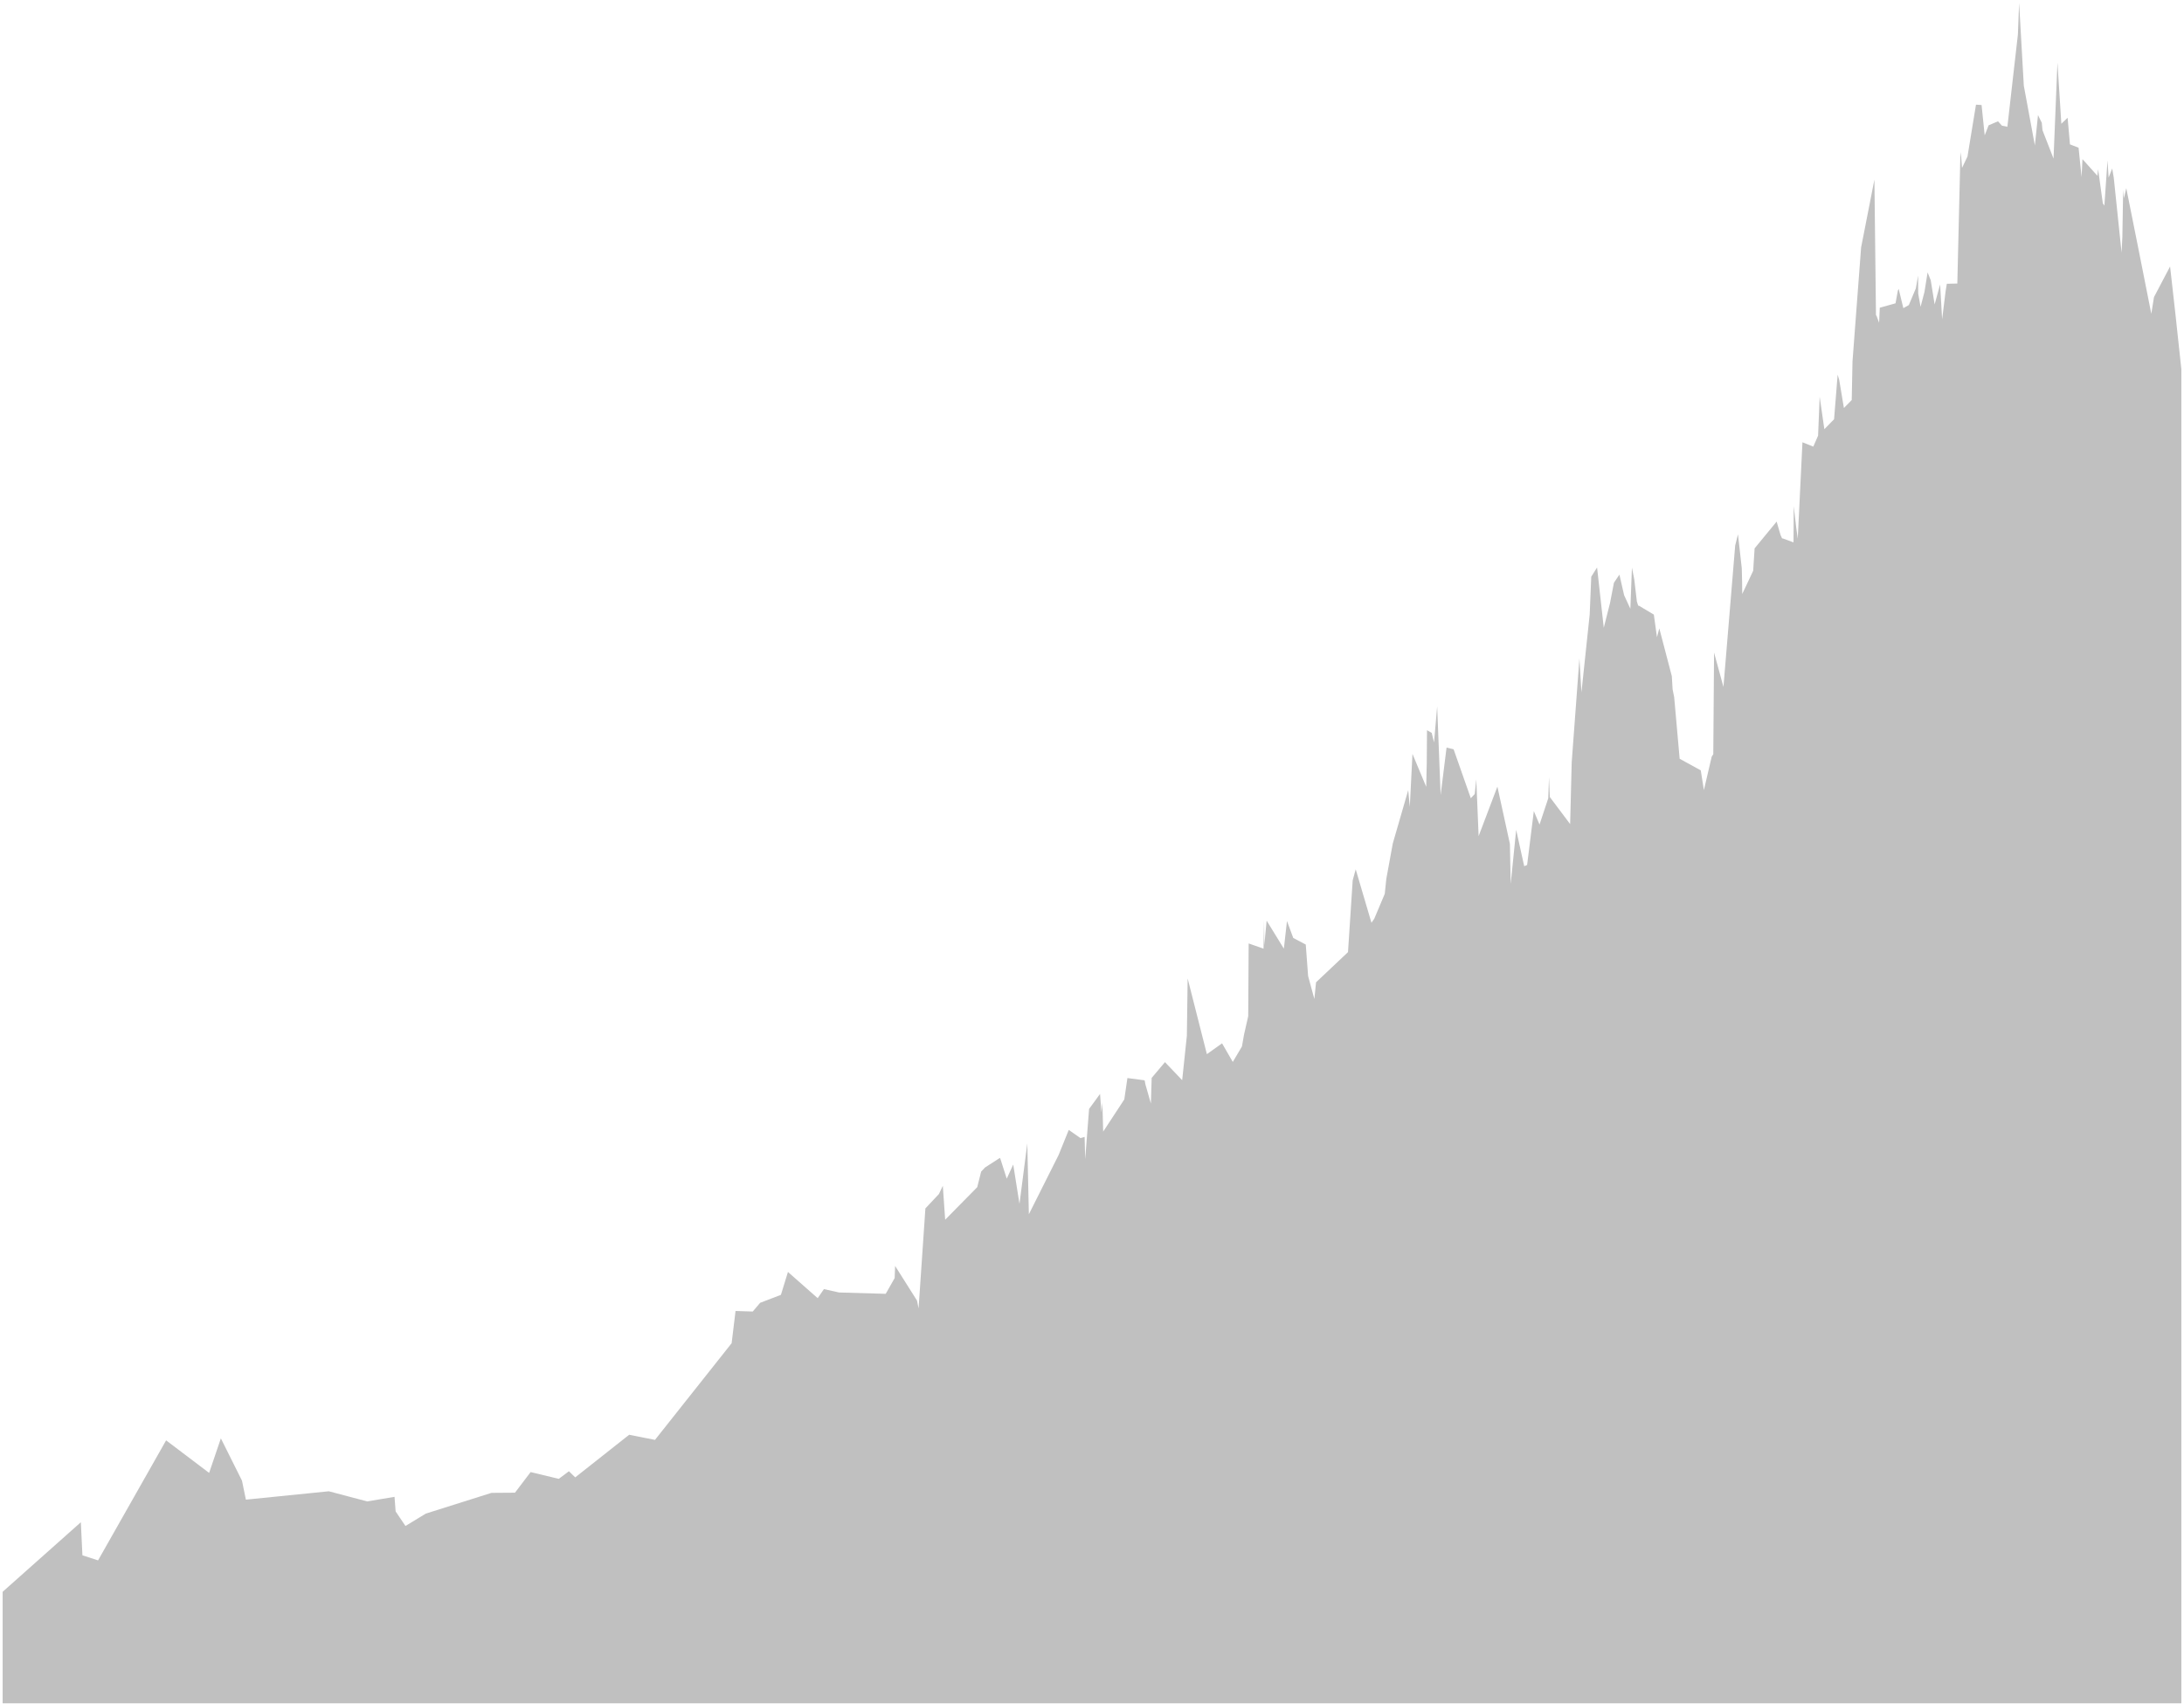
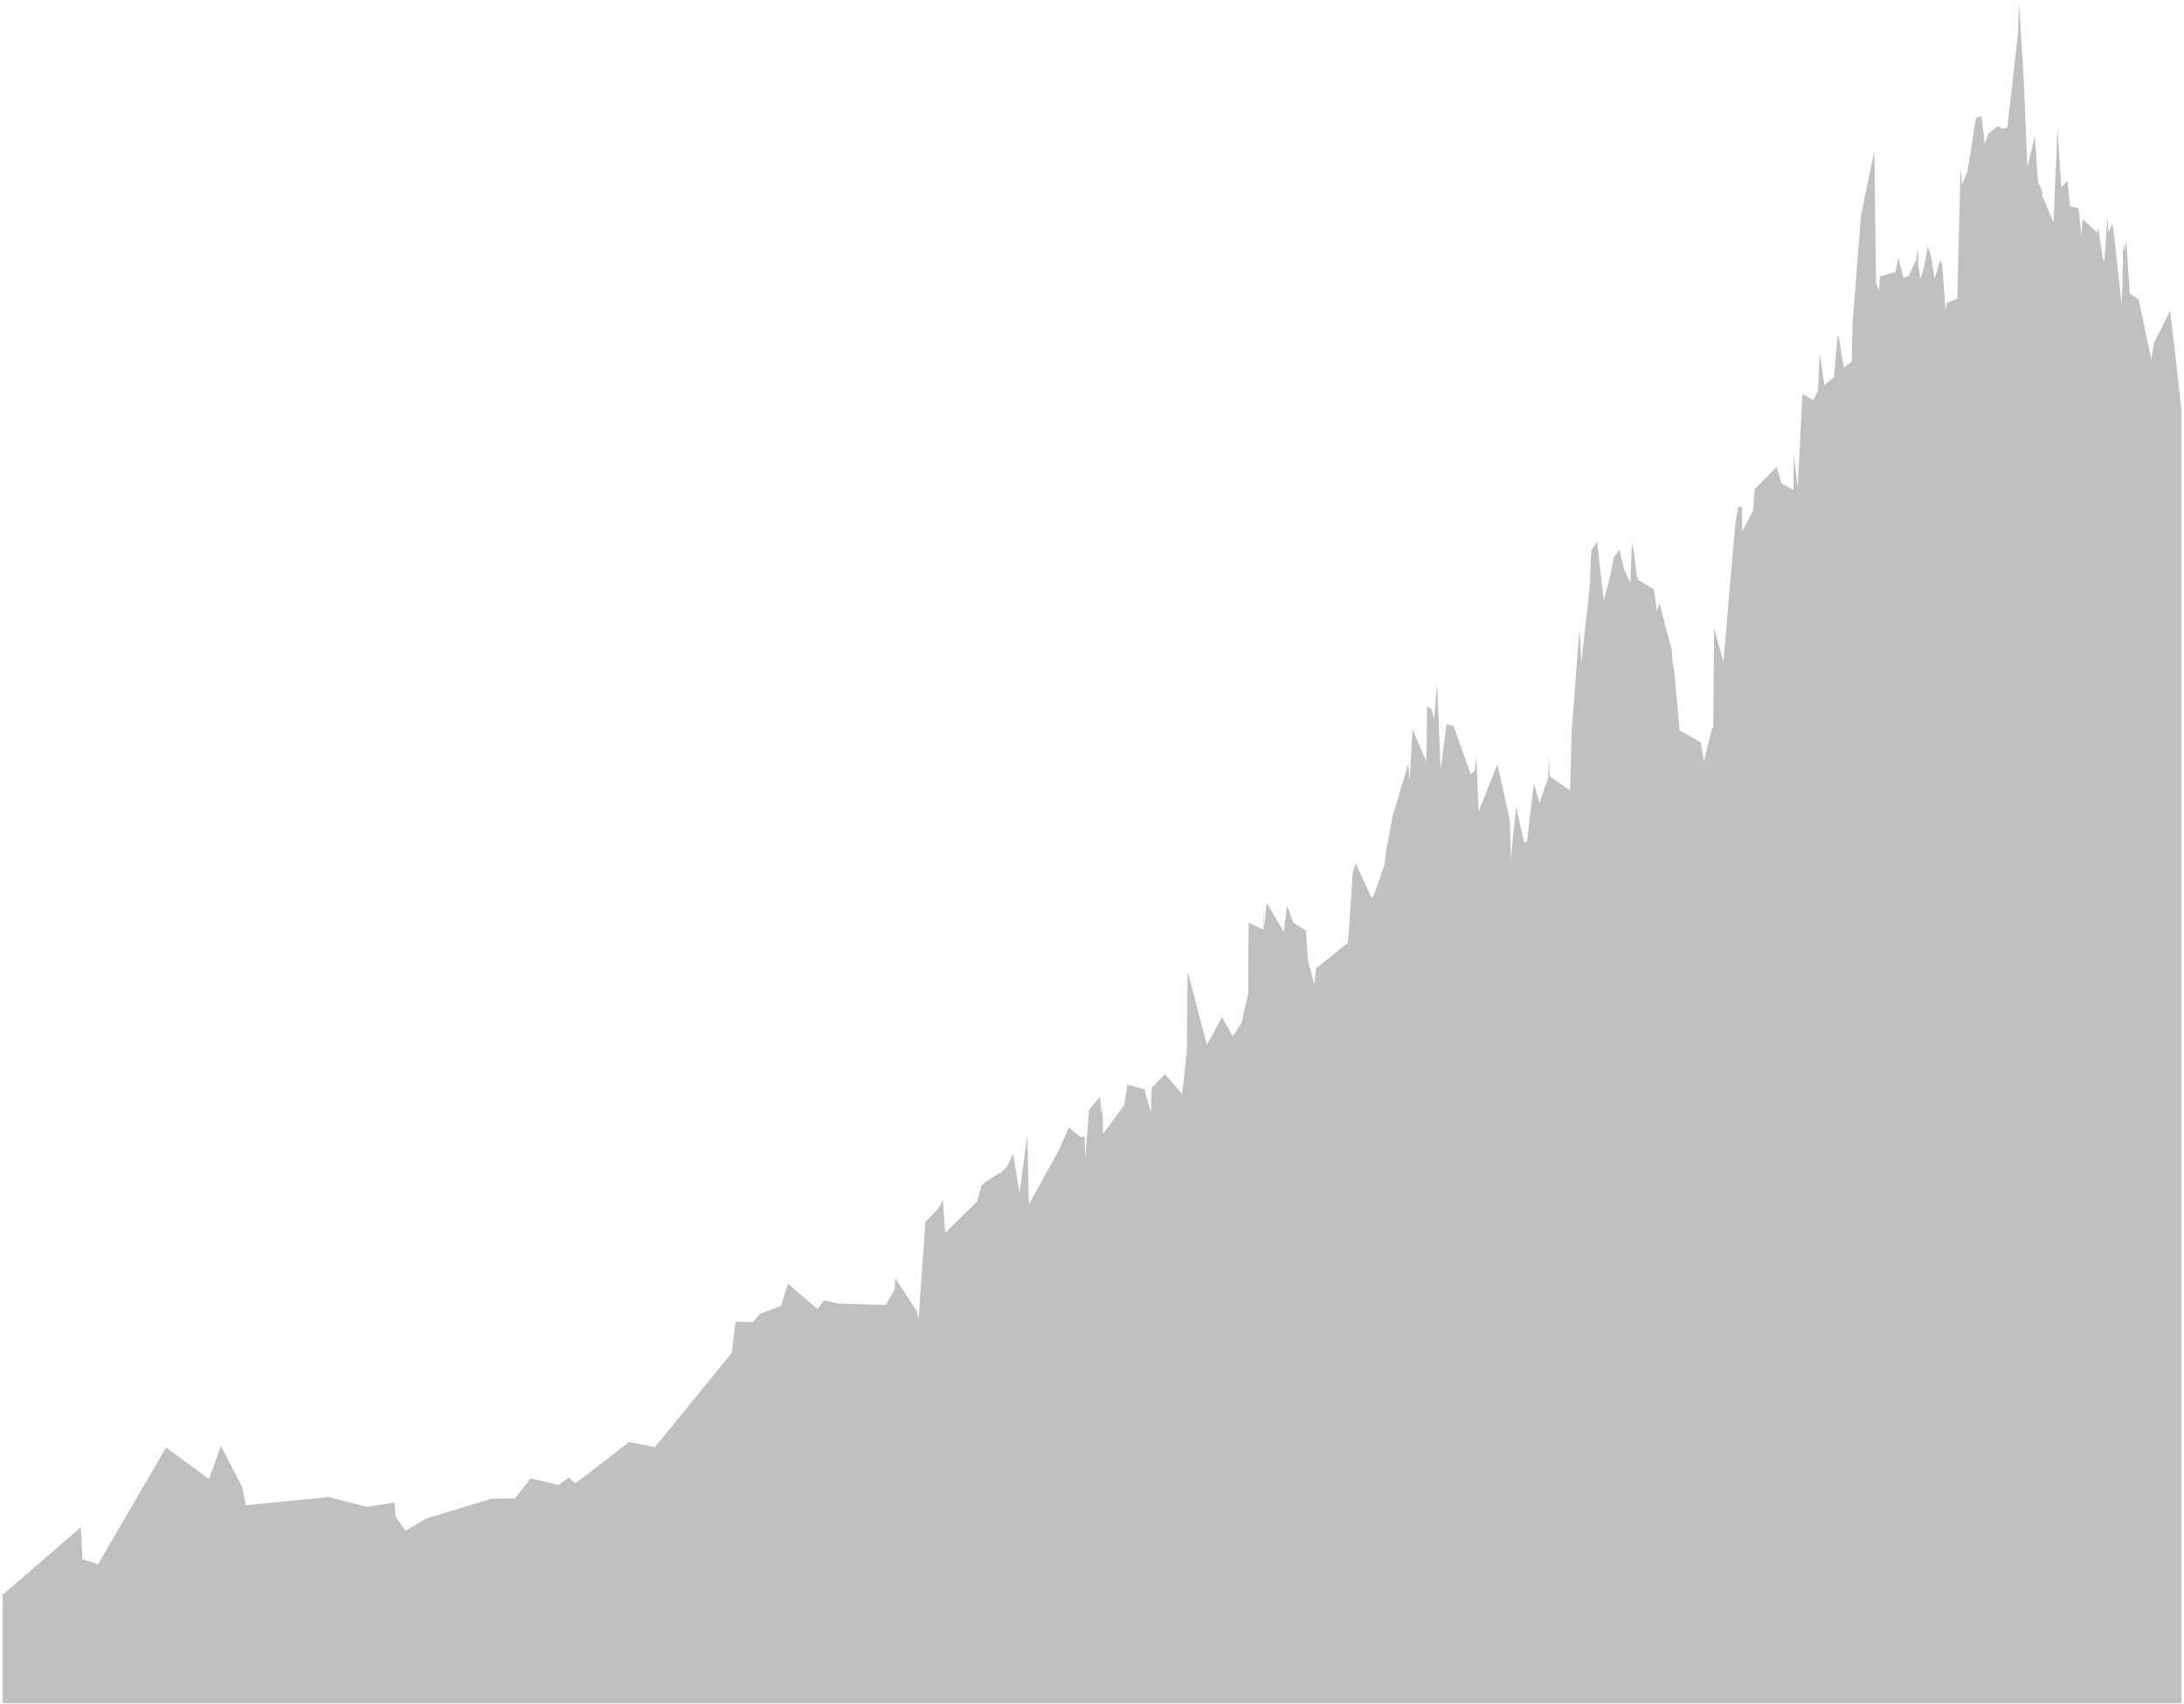
<svg xmlns="http://www.w3.org/2000/svg" preserveAspectRatio="none" height="253.872pt" version="1.1" viewBox="0 0 325.44 253.872" width="325.44pt">
  <defs>
    <style type="text/css">*{stroke-linecap:butt;stroke-linejoin:round;}</style>
  </defs>
  <g id="figure_1">
    <g id="patch_1">
      <path d="M 0 253.872  L 325.44 253.872  L 325.44 0  L 0 0  z " style="fill:none;" />
    </g>
    <g id="axes_1">
      <g id="PolyCollection_1">
-         <path clip-path="url(#pe51d771ddd)" d="M 0.393 237.252  L 0.393 253.872  L 12.048 253.872  L 12.281 253.872  L 14.612 253.872  L 24.753 253.872  L 31.163 253.872  L 32.911 253.872  L 36.058 253.872  L 36.641 253.872  L 48.996 253.872  L 54.707 253.872  L 58.787 253.872  L 58.953 253.872  L 60.418 253.872  L 63.449 253.872  L 73.239 253.872  L 76.736 253.872  L 79.067 253.872  L 83.263 253.872  L 84.778 253.872  L 85.711 253.872  L 93.753 253.872  L 97.599 253.872  L 109.022 253.872  L 109.604 253.872  L 112.169 253.872  L 113.268 253.872  L 116.365 253.872  L 117.414 253.872  L 121.843 253.872  L 122.775 253.872  L 125.023 253.872  L 131.983 253.872  L 133.315 253.872  L 133.382 253.872  L 136.645 253.872  L 136.878 253.872  L 137.894 253.872  L 139.909 253.872  L 140.491 253.872  L 140.841 253.872  L 145.62 253.872  L 146.203 253.872  L 146.785 253.872  L 149 253.872  L 149.066 253.872  L 150.016 253.872  L 150.981 253.872  L 151.914 253.872  L 153.079 253.872  L 153.312 253.872  L 157.741 253.872  L 159.257 253.872  L 161.005 253.872  L 161.005 253.872  L 161.621 253.872  L 161.704 253.872  L 162.287 253.872  L 163.919 253.872  L 164.119 253.872  L 164.269 253.872  L 164.385 253.872  L 167.532 253.872  L 167.998 253.872  L 170.562 253.872  L 170.679 253.872  L 171.495 253.872  L 171.495 253.872  L 171.611 253.872  L 173.593 253.872  L 176.157 253.872  L 176.856 253.872  L 176.973 253.872  L 179.837 253.872  L 182.101 253.872  L 183.7 253.872  L 185.065 253.872  L 185.365 253.872  L 185.998 253.872  L 186.064 253.872  L 188.279 253.872  L 188.362 253.872  L 188.395 253.872  L 188.745 253.872  L 191.309 253.872  L 191.775 253.872  L 192.708 253.872  L 192.708 253.872  L 194.573 253.872  L 194.922 253.872  L 195.855 253.872  L 196.105 253.872  L 200.867 253.872  L 201.566 253.872  L 202.016 253.872  L 204.363 253.872  L 204.78 253.872  L 206.345 253.872  L 206.578 253.872  L 207.544 253.872  L 209.841 253.872  L 210.074 253.872  L 210.474 253.872  L 212.522 253.872  L 212.522 253.872  L 212.605 253.872  L 212.639 253.872  L 213.338 253.872  L 213.688 253.872  L 214.154 253.872  L 214.67 253.872  L 215.553 253.872  L 216.602 253.872  L 219.166 253.872  L 219.749 253.872  L 219.982 253.872  L 220.331 253.872  L 223.129 253.872  L 223.129 253.872  L 224.993 253.872  L 225.11 253.872  L 225.926 253.872  L 227.125 253.872  L 227.558 253.872  L 228.557 253.872  L 229.406 253.872  L 230.705 253.872  L 230.821 253.872  L 230.938 253.872  L 233.968 253.872  L 234.201 253.872  L 234.201 253.872  L 235.35 253.872  L 235.65 253.872  L 236.882 253.872  L 237.115 253.872  L 237.981 253.872  L 238.98 253.872  L 239.912 253.872  L 240.495 253.872  L 241.311 253.872  L 242.01 253.872  L 242.943 253.872  L 243.176 253.872  L 243.526 253.872  L 243.526 253.872  L 243.909 253.872  L 244.108 253.872  L 244.225 253.872  L 246.44 253.872  L 246.906 253.872  L 247.255 253.872  L 249.12 253.872  L 249.237 253.872  L 249.47 253.872  L 250.286 253.872  L 253.433 253.872  L 253.899 253.872  L 255.065 253.872  L 255.298 253.872  L 255.414 253.872  L 256.813 253.872  L 258.561 253.872  L 258.977 253.872  L 259.544 253.872  L 259.594 253.872  L 259.61 253.872  L 261.242 253.872  L 261.458 253.872  L 264.739 253.872  L 265.321 253.872  L 265.554 253.872  L 265.671 253.872  L 267.253 253.872  L 267.286 253.872  L 267.652 253.872  L 267.886 253.872  L 268.585 253.872  L 268.585 253.872  L 270.2 253.872  L 270.916 253.872  L 271.149 253.872  L 271.149 253.872  L 271.848 253.872  L 273.297 253.872  L 273.83 253.872  L 274.063 253.872  L 274.762 253.872  L 275.928 253.872  L 276.044 253.872  L 277.326 253.872  L 279.308 253.872  L 279.541 253.872  L 279.658 253.872  L 280.007 253.872  L 280.107 253.872  L 282.455 253.872  L 282.805 253.872  L 282.921 253.872  L 283.62 253.872  L 284.436 253.872  L 285.485 253.872  L 285.818 253.872  L 285.835 253.872  L 286.185 253.872  L 286.767 253.872  L 287.234 253.872  L 287.7 253.872  L 288.283 253.872  L 289.099 253.872  L 289.398 253.872  L 289.914 253.872  L 290.098 253.872  L 291.663 253.872  L 292.129 253.872  L 292.245 253.872  L 292.362 253.872  L 293.178 253.872  L 294.443 253.872  L 295.276 253.872  L 295.742 253.872  L 296.325 253.872  L 297.724 253.872  L 298.306 253.872  L 299.122 253.872  L 299.122 253.872  L 300.687 253.872  L 300.871 253.872  L 301.57 253.872  L 303.218 253.872  L 303.684 253.872  L 304.251 253.872  L 304.351 253.872  L 305.999 253.872  L 306.582 253.872  L 307.164 253.872  L 308.097 253.872  L 308.447 253.872  L 309.729 253.872  L 310.178 253.872  L 310.311 253.872  L 312.526 253.872  L 312.643 253.872  L 313.342 253.872  L 313.575 253.872  L 314.041 253.872  L 314.041 253.872  L 314.208 253.872  L 314.741 253.872  L 314.974 253.872  L 316.139 253.872  L 316.256 253.872  L 316.372 253.872  L 316.489 253.872  L 316.838 253.872  L 318.687 253.872  L 318.687 253.872  L 320.568 253.872  L 320.968 253.872  L 323.366 253.872  L 324.181 253.872  L 325.047 253.872  L 325.047 55.046  L 325.047 55.046  L 324.181 46.976  L 323.366 39.719  L 320.968 44.28  L 320.568 46.775  L 318.687 37.285  L 318.687 37.285  L 316.838 28.042  L 316.489 29.557  L 316.372 28.315  L 316.256 35.28  L 316.139 37.662  L 314.974 26.494  L 314.741 25.11  L 314.208 26.462  L 314.041 23.913  L 314.041 23.913  L 313.575 30.658  L 313.342 30.289  L 312.643 25.225  L 312.526 26.189  L 310.311 23.719  L 310.178 26.394  L 309.729 22.015  L 308.447 21.517  L 308.097 17.548  L 307.164 18.446  L 306.582 9.318  L 305.999 23.641  L 304.351 19.398  L 304.251 18.303  L 303.684 17.158  L 303.218 21.68  L 301.57 12.771  L 300.871 0.432  L 300.687 5.146  L 299.122 18.896  L 299.122 18.896  L 298.306 18.727  L 297.724 18.077  L 296.325 18.678  L 295.742 20.175  L 295.276 15.649  L 294.443 15.602  L 293.178 23.325  L 292.362 25.03  L 292.245 23.493  L 292.129 22.657  L 291.663 42.259  L 290.098 42.295  L 289.914 43.438  L 289.398 47.587  L 289.099 42.396  L 288.283 45.374  L 287.7 41.769  L 287.234 40.597  L 286.767 43.511  L 286.185 45.734  L 285.835 43.775  L 285.818 41.07  L 285.485 42.973  L 284.436 45.469  L 283.62 45.928  L 282.921 43.051  L 282.805 43.297  L 282.455 45.207  L 280.107 45.864  L 280.007 48.11  L 279.658 47.154  L 279.541 46.958  L 279.308 26.768  L 277.326 36.879  L 276.044 53.851  L 275.928 59.625  L 274.762 60.808  L 274.063 56.629  L 273.83 55.844  L 273.297 62.486  L 271.848 63.968  L 271.149 59.125  L 271.149 59.125  L 270.916 64.93  L 270.2 66.569  L 268.585 65.92  L 268.585 65.92  L 267.886 80.293  L 267.652 78.575  L 267.286 75.429  L 267.253 80.837  L 265.671 80.255  L 265.554 80.251  L 265.321 79.746  L 264.739 77.74  L 261.458 81.729  L 261.242 85.075  L 259.61 88.537  L 259.594 86.768  L 259.544 84.705  L 258.977 79.635  L 258.561 81.309  L 256.813 102.384  L 255.414 97.26  L 255.298 112.418  L 255.065 112.768  L 253.899 117.765  L 253.433 114.819  L 250.286 113.088  L 249.47 103.897  L 249.237 102.743  L 249.12 100.78  L 247.255 93.658  L 246.906 94.976  L 246.44 91.602  L 244.225 90.281  L 244.108 90.269  L 243.909 89.641  L 243.526 86.374  L 243.526 86.374  L 243.176 84.595  L 242.943 90.734  L 242.01 88.711  L 241.311 85.645  L 240.495 86.852  L 239.912 89.879  L 238.98 93.566  L 237.981 84.578  L 237.115 85.956  L 236.882 91.588  L 235.65 103.212  L 235.35 98.145  L 234.201 113.626  L 234.201 113.626  L 233.968 122.827  L 230.938 118.79  L 230.821 115.832  L 230.705 118.988  L 229.406 122.895  L 228.557 120.888  L 227.558 128.916  L 227.125 129.107  L 225.926 123.684  L 225.11 131.747  L 224.993 125.783  L 223.129 117.243  L 223.129 117.243  L 220.331 124.62  L 219.982 116.159  L 219.749 118.35  L 219.166 118.973  L 216.602 111.674  L 215.553 111.425  L 214.67 118.495  L 214.154 105.29  L 213.688 110.656  L 213.338 109.228  L 212.639 108.832  L 212.605 113.664  L 212.522 117.266  L 212.522 117.266  L 210.474 112.367  L 210.074 120.281  L 209.841 117.766  L 207.544 125.705  L 206.578 130.975  L 206.345 133.218  L 204.78 136.932  L 204.363 137.539  L 202.016 129.567  L 201.566 131.21  L 200.867 141.91  L 196.105 146.409  L 195.855 148.896  L 194.922 145.475  L 194.573 140.78  L 192.708 139.797  L 192.708 139.797  L 191.775 137.273  L 191.309 141.391  L 188.745 137.22  L 188.395 140.875  L 188.362 137.135  L 188.279 141.395  L 186.064 140.615  L 185.998 151.459  L 185.365 154.246  L 185.065 155.965  L 183.7 158.278  L 182.101 155.504  L 179.837 157.116  L 176.973 145.831  L 176.856 154.376  L 176.157 160.995  L 173.593 158.307  L 171.611 160.657  L 171.495 164.48  L 171.495 164.48  L 170.679 161.622  L 170.562 161.017  L 167.998 160.678  L 167.532 163.865  L 164.385 168.664  L 164.269 164.319  L 164.119 165.777  L 163.919 163.046  L 162.287 165.28  L 161.704 172.785  L 161.621 169.45  L 161.005 169.629  L 161.005 169.629  L 159.257 168.408  L 157.741 172.157  L 153.312 180.979  L 153.079 170.419  L 151.914 179.432  L 150.981 173.565  L 150.016 175.675  L 149.066 172.708  L 149 172.58  L 146.785 174.004  L 146.203 174.619  L 145.62 176.94  L 140.841 181.794  L 140.491 176.739  L 139.909 177.964  L 137.894 180.108  L 136.878 195.014  L 136.645 193.847  L 133.382 188.682  L 133.315 190.486  L 131.983 192.838  L 125.023 192.638  L 122.775 192.132  L 121.843 193.485  L 117.414 189.581  L 116.365 192.992  L 113.268 194.178  L 112.169 195.477  L 109.604 195.396  L 109.022 200.199  L 97.599 214.609  L 93.753 213.843  L 85.711 220.197  L 84.778 219.282  L 83.263 220.416  L 79.067 219.406  L 76.736 222.48  L 73.239 222.505  L 63.449 225.595  L 60.418 227.44  L 58.953 225.271  L 58.787 223.096  L 54.707 223.777  L 48.996 222.268  L 36.641 223.516  L 36.058 220.684  L 32.911 214.38  L 31.163 219.529  L 24.753 214.678  L 14.612 232.567  L 12.281 231.811  L 12.048 226.88  L 0.393 237.252  z " style="fill:#c0c0c0;" />
+         <path clip-path="url(#p7fd50585a8)" d="M 0.393 237.705  L 0.393 253.872  L 12.048 253.872  L 12.281 253.872  L 14.612 253.872  L 24.753 253.872  L 31.163 253.872  L 32.911 253.872  L 36.058 253.872  L 36.641 253.872  L 48.996 253.872  L 54.707 253.872  L 58.787 253.872  L 58.953 253.872  L 60.418 253.872  L 63.449 253.872  L 73.239 253.872  L 76.736 253.872  L 79.067 253.872  L 83.263 253.872  L 84.778 253.872  L 85.711 253.872  L 93.753 253.872  L 97.599 253.872  L 109.022 253.872  L 109.604 253.872  L 112.169 253.872  L 113.268 253.872  L 116.365 253.872  L 117.414 253.872  L 121.843 253.872  L 122.775 253.872  L 125.023 253.872  L 131.983 253.872  L 133.315 253.872  L 133.382 253.872  L 136.645 253.872  L 136.878 253.872  L 137.894 253.872  L 139.909 253.872  L 140.491 253.872  L 140.841 253.872  L 145.62 253.872  L 146.203 253.872  L 146.785 253.872  L 149 253.872  L 149.066 253.872  L 150.016 253.872  L 150.981 253.872  L 151.914 253.872  L 153.079 253.872  L 153.312 253.872  L 157.741 253.872  L 159.257 253.872  L 161.005 253.872  L 161.005 253.872  L 161.621 253.872  L 161.704 253.872  L 162.287 253.872  L 163.919 253.872  L 164.119 253.872  L 164.269 253.872  L 164.385 253.872  L 167.532 253.872  L 167.998 253.872  L 170.562 253.872  L 170.679 253.872  L 171.495 253.872  L 171.495 253.872  L 171.611 253.872  L 173.593 253.872  L 176.157 253.872  L 176.856 253.872  L 176.973 253.872  L 179.837 253.872  L 182.101 253.872  L 183.7 253.872  L 185.065 253.872  L 185.365 253.872  L 185.998 253.872  L 186.064 253.872  L 188.279 253.872  L 188.362 253.872  L 188.395 253.872  L 188.745 253.872  L 191.309 253.872  L 191.775 253.872  L 192.708 253.872  L 192.708 253.872  L 194.573 253.872  L 194.922 253.872  L 195.855 253.872  L 196.105 253.872  L 200.867 253.872  L 201.566 253.872  L 202.016 253.872  L 204.363 253.872  L 204.78 253.872  L 206.345 253.872  L 206.578 253.872  L 207.544 253.872  L 209.841 253.872  L 210.074 253.872  L 210.474 253.872  L 212.522 253.872  L 212.522 253.872  L 212.605 253.872  L 212.639 253.872  L 213.338 253.872  L 213.688 253.872  L 214.154 253.872  L 214.67 253.872  L 215.553 253.872  L 216.602 253.872  L 219.166 253.872  L 219.749 253.872  L 219.982 253.872  L 220.331 253.872  L 223.129 253.872  L 223.129 253.872  L 224.993 253.872  L 225.11 253.872  L 225.926 253.872  L 227.125 253.872  L 227.558 253.872  L 228.557 253.872  L 229.406 253.872  L 230.705 253.872  L 230.821 253.872  L 230.938 253.872  L 233.968 253.872  L 234.201 253.872  L 234.201 253.872  L 235.35 253.872  L 235.65 253.872  L 236.882 253.872  L 237.115 253.872  L 237.981 253.872  L 238.98 253.872  L 239.912 253.872  L 240.495 253.872  L 241.311 253.872  L 242.01 253.872  L 242.943 253.872  L 243.176 253.872  L 243.526 253.872  L 243.526 253.872  L 243.909 253.872  L 244.108 253.872  L 244.225 253.872  L 246.44 253.872  L 246.906 253.872  L 247.255 253.872  L 249.12 253.872  L 249.237 253.872  L 249.47 253.872  L 250.286 253.872  L 253.433 253.872  L 253.899 253.872  L 255.065 253.872  L 255.298 253.872  L 255.414 253.872  L 256.813 253.872  L 258.561 253.872  L 258.977 253.872  L 259.544 253.872  L 259.594 253.872  L 259.61 253.872  L 261.242 253.872  L 261.458 253.872  L 264.739 253.872  L 265.321 253.872  L 265.554 253.872  L 265.671 253.872  L 267.253 253.872  L 267.286 253.872  L 267.652 253.872  L 267.886 253.872  L 268.585 253.872  L 268.585 253.872  L 270.2 253.872  L 270.916 253.872  L 271.149 253.872  L 271.149 253.872  L 271.848 253.872  L 273.297 253.872  L 273.83 253.872  L 274.063 253.872  L 274.762 253.872  L 275.928 253.872  L 276.044 253.872  L 277.326 253.872  L 279.308 253.872  L 279.541 253.872  L 279.658 253.872  L 280.007 253.872  L 280.107 253.872  L 282.455 253.872  L 282.805 253.872  L 282.921 253.872  L 283.62 253.872  L 284.436 253.872  L 285.485 253.872  L 285.818 253.872  L 285.835 253.872  L 286.185 253.872  L 286.767 253.872  L 287.234 253.872  L 287.7 253.872  L 288.283 253.872  L 289.099 253.872  L 289.398 253.872  L 289.914 253.872  L 290.098 253.872  L 291.663 253.872  L 292.129 253.872  L 292.245 253.872  L 292.362 253.872  L 293.178 253.872  L 294.443 253.872  L 295.276 253.872  L 295.742 253.872  L 296.325 253.872  L 297.724 253.872  L 298.306 253.872  L 299.122 253.872  L 299.122 253.872  L 300.687 253.872  L 300.871 253.872  L 301.57 253.872  L 302.103 253.872  L 303.218 253.872  L 303.684 253.872  L 304.251 253.872  L 304.351 253.872  L 305.999 253.872  L 306.582 253.872  L 307.164 253.872  L 308.097 253.872  L 308.447 253.872  L 309.729 253.872  L 310.178 253.872  L 310.311 253.872  L 312.526 253.872  L 312.643 253.872  L 313.342 253.872  L 313.575 253.872  L 314.041 253.872  L 314.041 253.872  L 314.208 253.872  L 314.741 253.872  L 314.974 253.872  L 316.139 253.872  L 316.256 253.872  L 316.372 253.872  L 316.489 253.872  L 316.838 253.872  L 317.371 253.872  L 318.687 253.872  L 318.687 253.872  L 320.568 253.872  L 320.968 253.872  L 323.366 253.872  L 324.181 253.872  L 325.047 253.872  L 325.047 60.988  L 325.047 60.988  L 324.181 53.261  L 323.366 46.318  L 320.968 51.097  L 320.568 53.581  L 318.687 44.619  L 318.687 44.619  L 317.371 43.822  L 316.838 35.891  L 316.489 37.414  L 316.372 36.222  L 316.256 43.015  L 316.139 45.348  L 314.974 34.651  L 314.741 33.338  L 314.208 34.73  L 314.041 32.274  L 314.041 32.274  L 313.575 38.902  L 313.342 38.575  L 312.643 33.75  L 312.526 34.704  L 310.311 32.617  L 310.178 35.238  L 309.729 31.042  L 308.447 30.741  L 308.097 26.93  L 307.164 27.936  L 306.582 19.14  L 305.999 33.157  L 304.351 29.265  L 304.251 28.214  L 303.684 27.18  L 303.218 20.23  L 302.103 24.922  L 301.57 12.175  L 300.871 0.432  L 300.687 5.086  L 299.122 19.041  L 299.122 19.041  L 298.306 19.18  L 297.724 18.765  L 296.325 19.868  L 295.742 21.54  L 295.276 17.311  L 294.443 17.575  L 293.178 25.557  L 292.362 27.518  L 292.245 26.066  L 292.129 25.297  L 291.663 44.537  L 290.098 45.153  L 289.914 46.333  L 289.398 39.267  L 289.099 38.812  L 288.283 41.583  L 287.7 37.988  L 287.234 36.777  L 286.767 39.54  L 286.185 41.614  L 285.835 39.655  L 285.818 37.021  L 285.485 38.822  L 284.436 41.09  L 283.62 41.412  L 282.921 38.507  L 282.805 38.728  L 282.455 40.533  L 280.107 41.206  L 280.007 43.374  L 279.658 42.385  L 279.541 42.174  L 279.308 22.494  L 277.326 31.991  L 276.044 48.28  L 275.928 53.878  L 274.762 54.829  L 274.063 50.644  L 273.83 49.841  L 273.297 56.21  L 271.848 57.404  L 271.149 52.574  L 271.149 52.574  L 270.916 58.18  L 270.2 59.652  L 268.585 58.744  L 268.585 58.744  L 267.886 72.606  L 267.652 70.895  L 267.286 67.772  L 267.253 73.027  L 265.671 72.19  L 265.554 72.166  L 265.321 71.635  L 264.739 69.584  L 261.458 72.903  L 261.242 76.121  L 259.61 79.209  L 259.594 77.485  L 259.544 75.47  L 258.977 75.647  L 258.561 78.206  L 256.813 98.653  L 255.414 93.625  L 255.298 108.367  L 255.065 108.7  L 253.899 113.524  L 253.433 110.645  L 250.286 108.863  L 249.47 99.897  L 249.237 98.767  L 249.12 96.854  L 247.255 89.868  L 246.906 91.14  L 246.44 87.843  L 244.225 86.489  L 244.108 86.474  L 243.909 85.857  L 243.526 82.667  L 243.526 82.667  L 243.176 80.926  L 242.943 86.89  L 242.01 84.894  L 241.311 81.889  L 240.495 83.038  L 239.912 85.965  L 238.98 89.522  L 237.981 80.748  L 237.115 82.062  L 236.882 87.533  L 235.65 98.802  L 235.35 93.863  L 234.201 108.887  L 234.201 108.887  L 233.968 117.83  L 230.938 115.707  L 230.821 112.824  L 230.705 115.89  L 229.406 119.639  L 228.557 116.72  L 227.558 125.423  L 227.125 125.592  L 225.926 120.27  L 225.11 128.081  L 224.993 122.276  L 223.129 113.895  L 223.129 113.895  L 220.331 120.961  L 219.982 112.717  L 219.749 114.839  L 219.166 115.422  L 216.602 108.222  L 215.553 107.937  L 214.67 114.781  L 214.154 101.915  L 213.688 107.117  L 213.338 105.714  L 212.639 105.301  L 212.605 109.999  L 212.522 113.501  L 212.522 113.501  L 210.474 108.655  L 210.074 116.337  L 209.841 113.881  L 207.544 121.514  L 206.578 126.602  L 206.345 128.776  L 204.78 133.26  L 204.363 133.85  L 202.016 128.628  L 201.566 130.175  L 200.867 140.503  L 196.105 144.336  L 195.855 146.727  L 194.922 143.293  L 194.573 138.686  L 192.708 137.517  L 192.708 137.517  L 191.775 134.955  L 191.309 138.907  L 188.745 134.558  L 188.395 138.073  L 188.362 134.431  L 188.279 138.565  L 186.064 137.554  L 185.998 148.095  L 185.365 150.734  L 185.065 152.371  L 183.7 154.466  L 182.101 151.585  L 179.837 155.742  L 176.973 144.765  L 176.856 156.699  L 176.157 163.047  L 173.593 160.098  L 171.611 162.125  L 171.495 165.829  L 171.495 165.829  L 170.679 162.942  L 170.562 162.339  L 167.998 161.675  L 167.532 164.714  L 164.385 168.972  L 164.269 164.731  L 164.119 166.129  L 163.919 163.447  L 162.287 165.407  L 161.704 172.631  L 161.621 169.376  L 161.005 169.47  L 161.005 169.47  L 159.257 168.055  L 157.741 171.504  L 153.312 179.508  L 153.079 169.205  L 151.914 177.821  L 150.981 171.992  L 150.016 173.919  L 149.066 174.92  L 149 174.795  L 146.785 176.181  L 146.203 176.779  L 145.62 179.036  L 140.841 183.759  L 140.491 178.841  L 139.909 180.033  L 137.894 182.119  L 136.878 196.618  L 136.645 195.483  L 133.382 190.459  L 133.315 192.214  L 131.983 194.501  L 125.023 194.307  L 122.775 193.815  L 121.843 195.131  L 117.414 191.333  L 116.365 194.651  L 113.268 195.805  L 112.169 197.069  L 109.604 196.99  L 109.022 201.662  L 97.599 215.68  L 93.753 214.934  L 85.711 221.114  L 84.778 220.224  L 83.263 221.327  L 79.067 220.346  L 76.736 223.335  L 73.239 223.36  L 63.449 226.365  L 60.418 228.16  L 58.953 226.05  L 58.787 223.935  L 54.707 224.597  L 48.996 223.129  L 36.641 224.343  L 36.058 221.588  L 32.911 215.457  L 31.163 220.465  L 24.753 215.746  L 14.612 233.148  L 12.281 232.412  L 12.048 227.616  L 0.393 237.705  z " style="fill:#c0c0c0;" />
      </g>
    </g>
  </g>
  <defs>
-     <clipPath id="pe51d771ddd">
+     <clipPath id="p7fd50585a8">
      <rect height="266.112" width="357.12" x="-15.84" y="-12.24" />
    </clipPath>
  </defs>
</svg>
